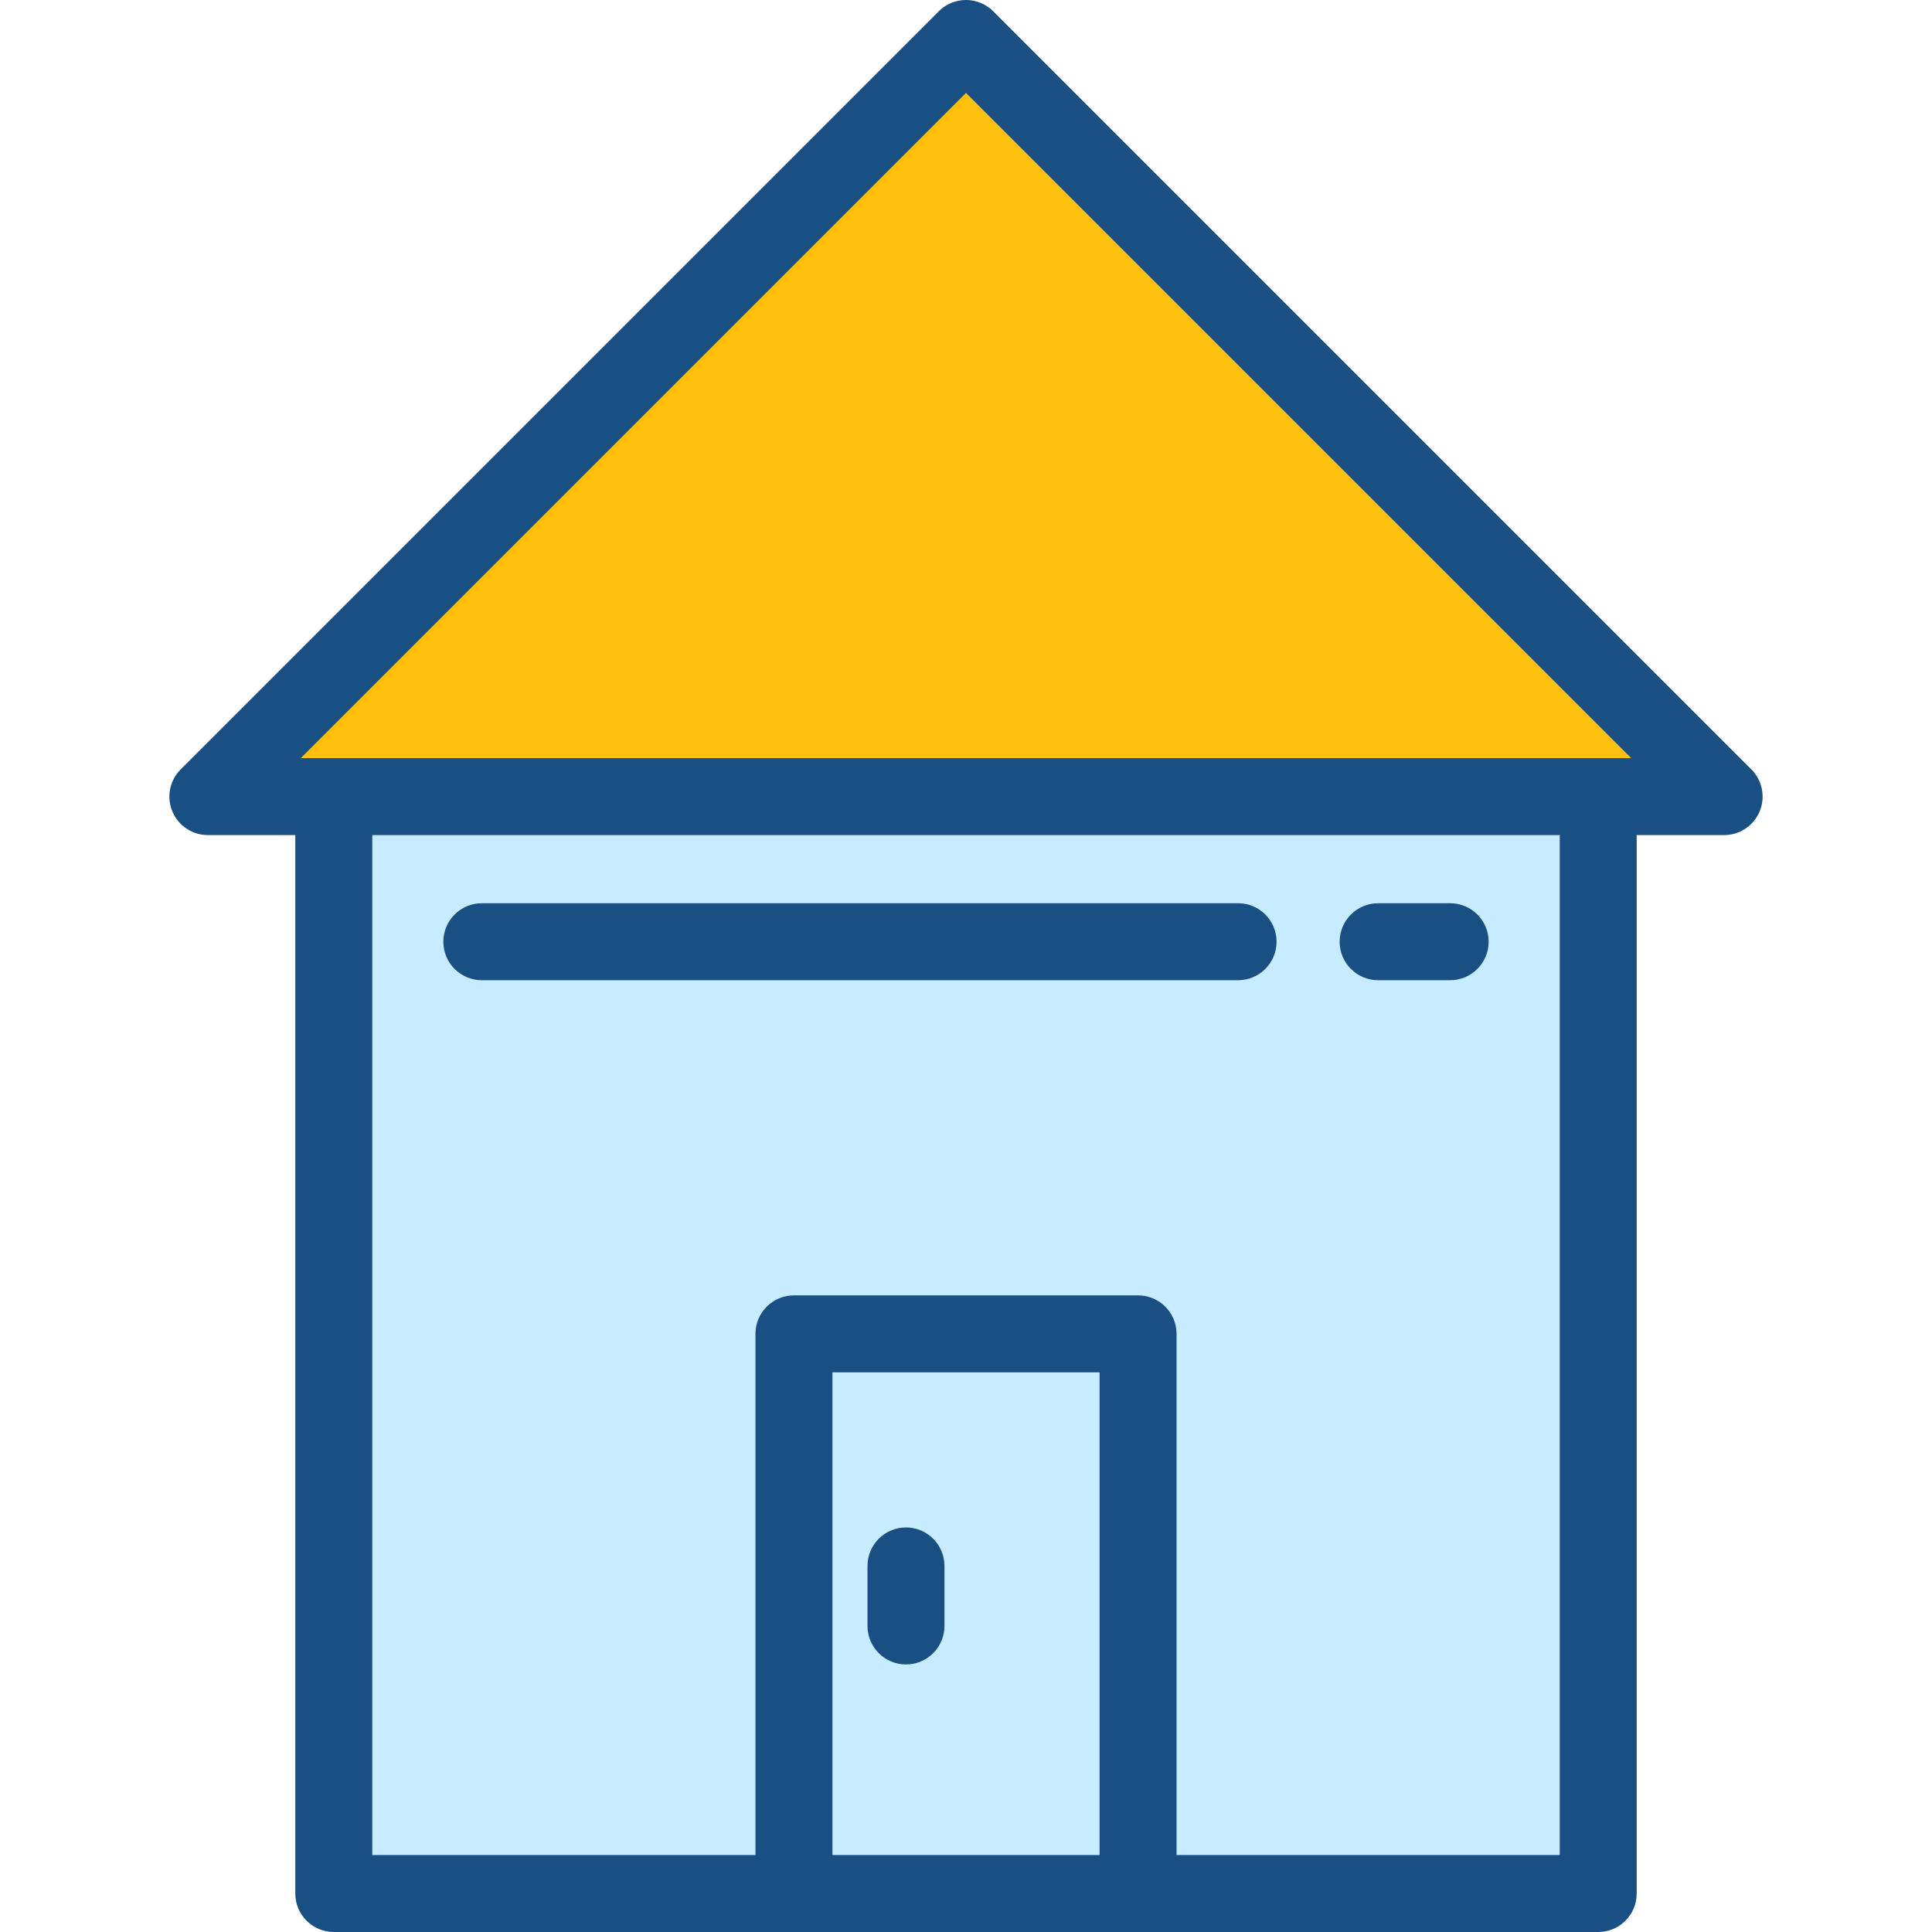
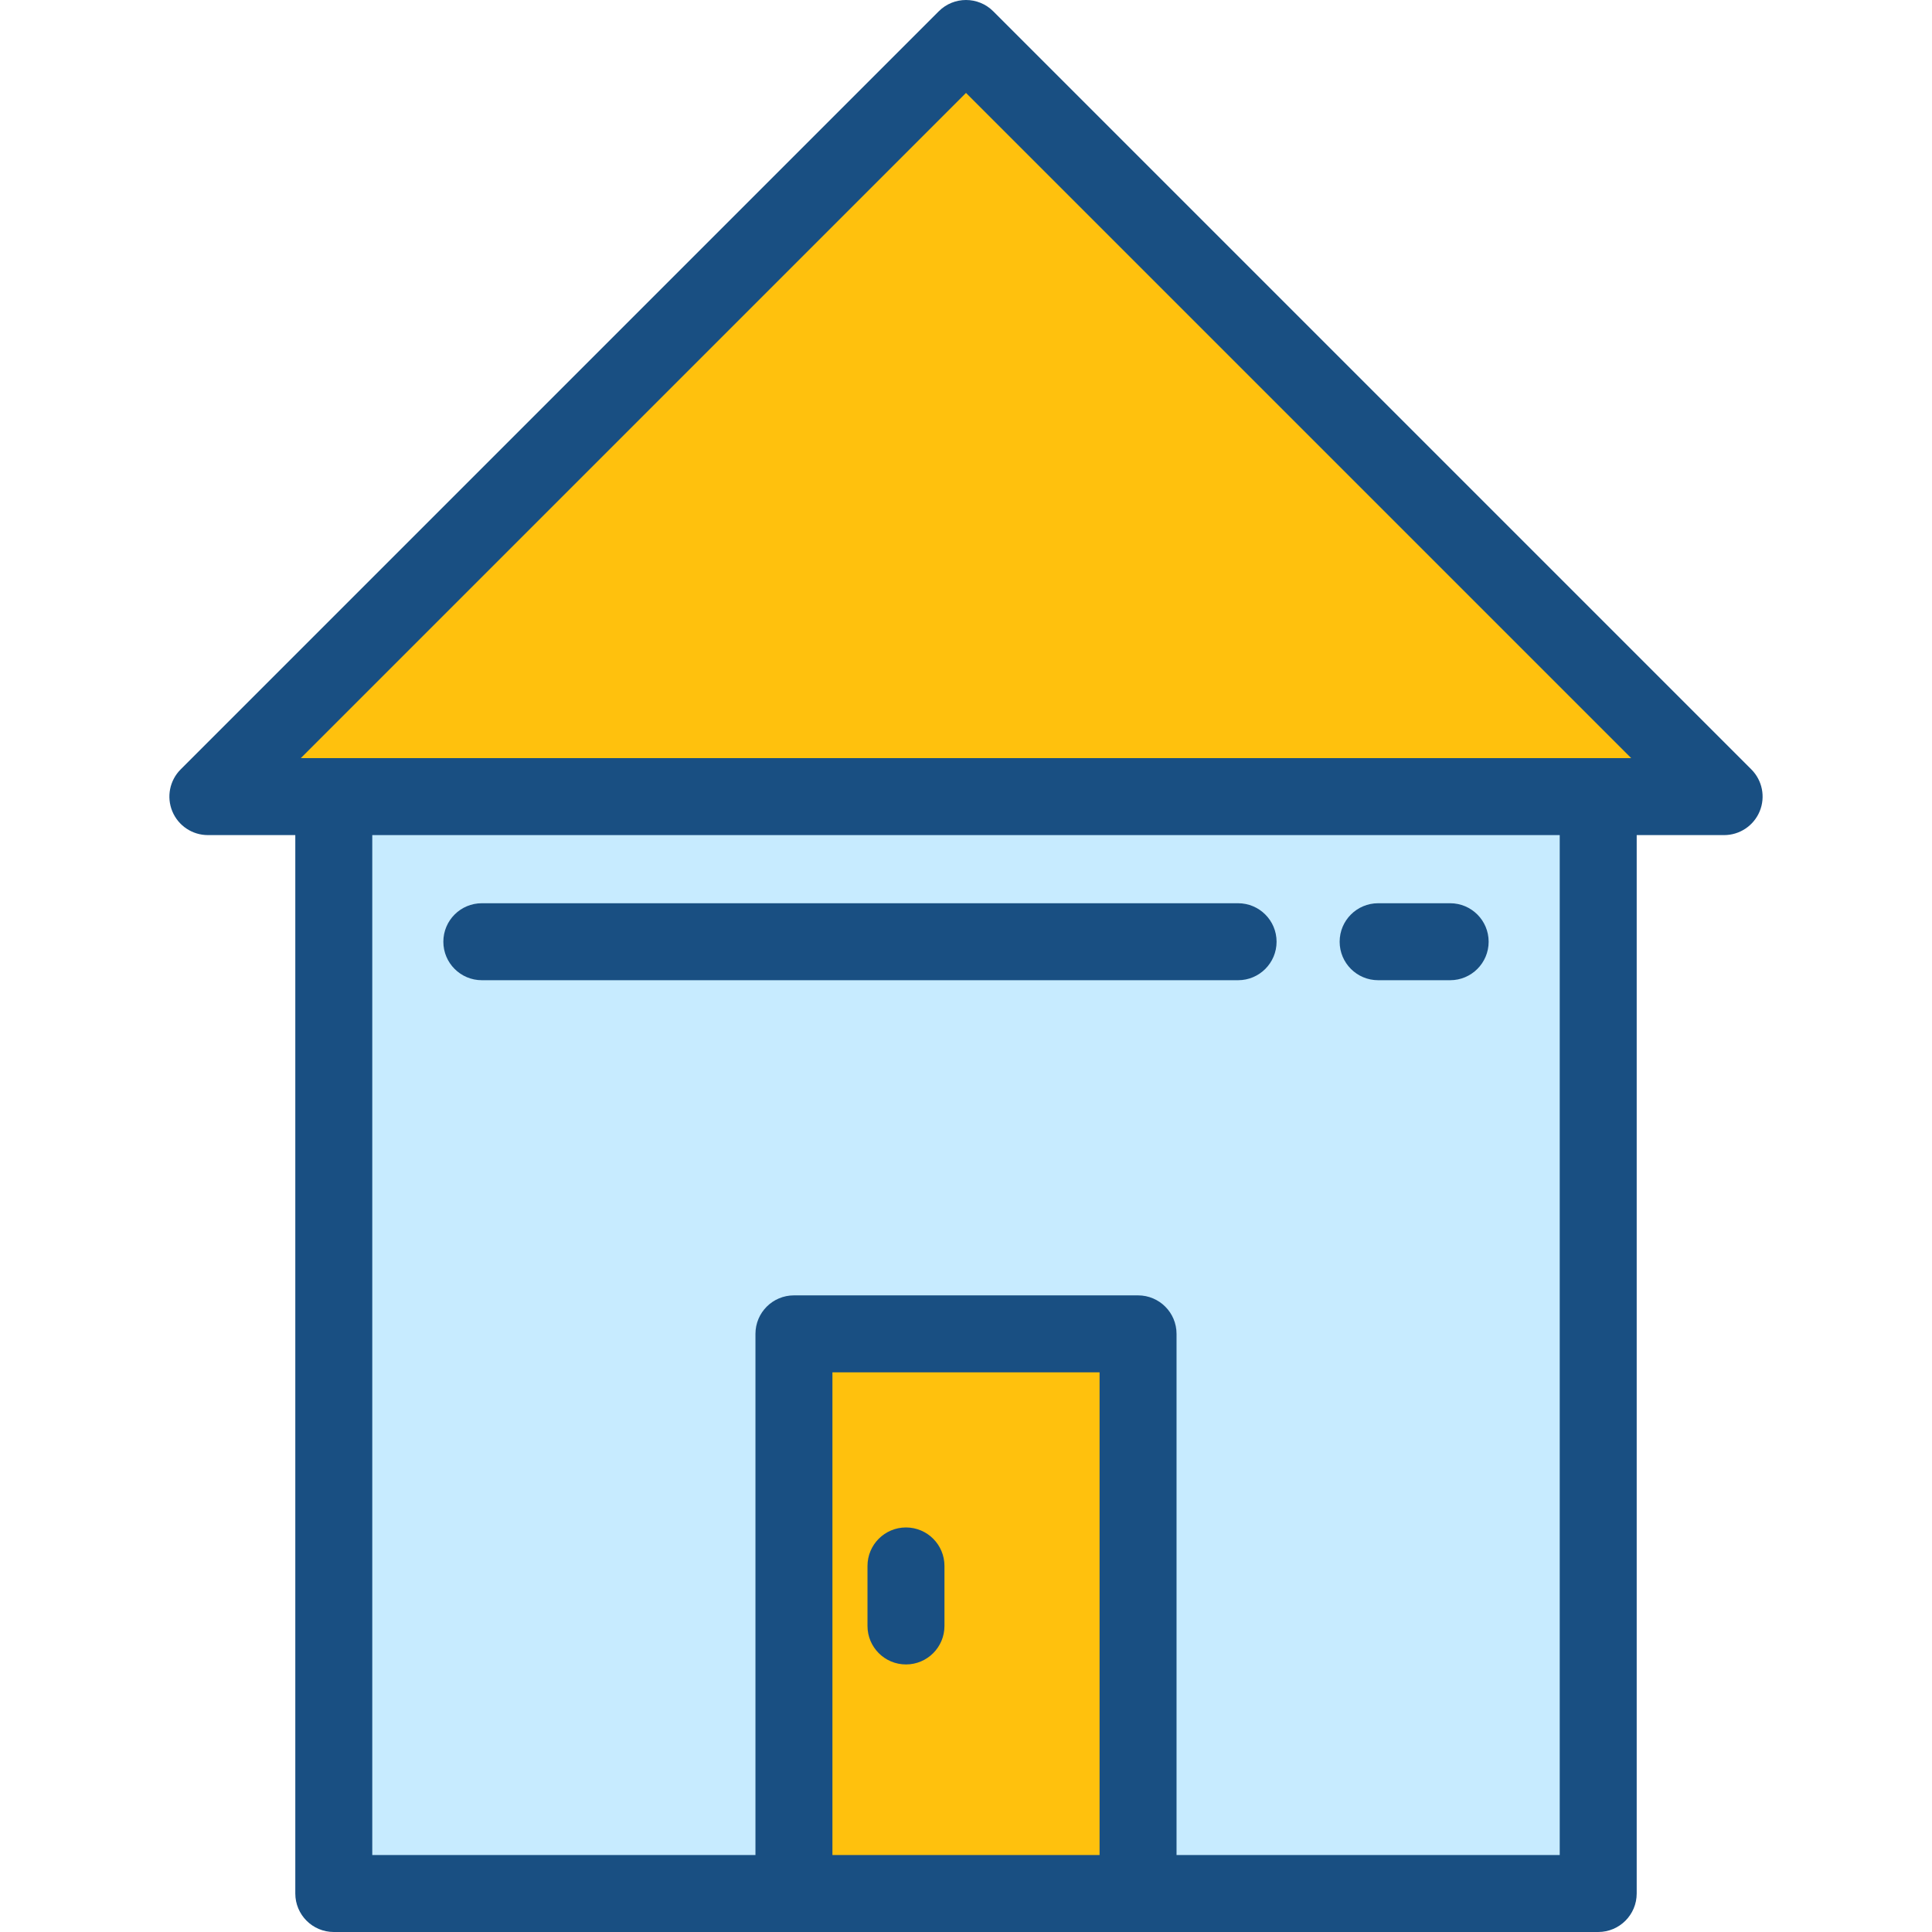
<svg xmlns="http://www.w3.org/2000/svg" version="1.1" id="Layer_1" x="0px" y="0px" viewBox="0 0 502 502" style="enable-background:new 0 0 502 502;" xml:space="preserve">
  <defs id="defs943">
	
	
	
+ 
+ 		
+ 		
</defs>
  <polygon style="fill:#ffc10d;fill-opacity:1" points="447.986,206.987 54.013,206.987 250.999,10 " id="polygon890" />
-   <g id="g896" style="stroke:none;stroke-opacity:1;fill:#c7ebff;fill-opacity:1">
-     <polygon style="fill:#c7ebff;stroke:none;stroke-opacity:1;fill-opacity:1" points="206.293,492 206.293,346.582 295.706,346.582 295.706,492 415.27,492 415.27,206.987 86.728,206.987 86.728,492 " id="polygon892" />
-     <rect x="206.293" y="346.582" style="fill:#c7ebff;stroke:none;stroke-opacity:1;fill-opacity:1" width="89.413" height="145.418" id="rect894" />
-   </g>
+   <polygon style="fill:#c7ebff;fill-opacity:1;stroke:none;stroke-opacity:1" points="295.706,346.582 295.706,492 415.27,492 415.27,206.987 86.728,206.987 86.728,492 206.293,492 206.293,346.582 " id="polygon892" />
+   <rect x="206.293" y="346.582" style="fill:#ffc10d;fill-opacity:1;stroke:none;stroke-opacity:1" width="89.413" height="145.418" id="rect894" />
  <g style="fill:#194F82;" id="g906">
    <path d="M 455.057,199.915 258.07,2.929 c -3.905,-3.905 -10.237,-3.905 -14.143,0 L 46.942,199.915 c -2.86,2.86 -3.715,7.161 -2.167,10.898 1.548,3.737 5.194,6.173 9.239,6.173 H 76.729 V 492 c 0,5.523 4.477,10 10,10 h 119.564 89.413 119.564 c 5.523,0 10,-4.477 10,-10 V 216.987 h 22.715 c 4.044,0 7.691,-2.437 9.239,-6.173 1.548,-3.736 0.693,-8.038 -2.167,-10.899 z M 250.999,24.142 423.843,196.986 H 78.155 Z M 216.293,482 V 356.582 h 69.413 V 482 Z m 188.977,0 H 305.706 V 346.582 c 0,-5.523 -4.477,-10 -10,-10 h -89.413 c -5.523,0 -10,4.477 -10,10 V 482 H 96.728 V 216.987 H 405.27 Z" id="path898" />
    <path d="m 125.197,254.693 h 196.501 c 5.523,0 10,-4.477 10,-10 0,-5.523 -4.477,-10 -10,-10 H 125.197 c -5.523,0 -10,4.477 -10,10 0,5.523 4.477,10 10,10 z" id="path900" />
    <path d="m 358.087,254.693 h 18.714 c 5.523,0 10,-4.477 10,-10 0,-5.523 -4.477,-10 -10,-10 h -18.714 c -5.523,0 -10,4.477 -10,10 0,5.523 4.477,10 10,10 z" id="path902" />
    <path d="m 235.404,396.885 c -5.523,0 -10,4.477 -10,10 v 15.595 c 0,5.523 4.477,10 10,10 5.523,0 10,-4.477 10,-10 v -15.595 c 0,-5.523 -4.477,-10 -10,-10 z" id="path904" />
  </g>
</svg>
